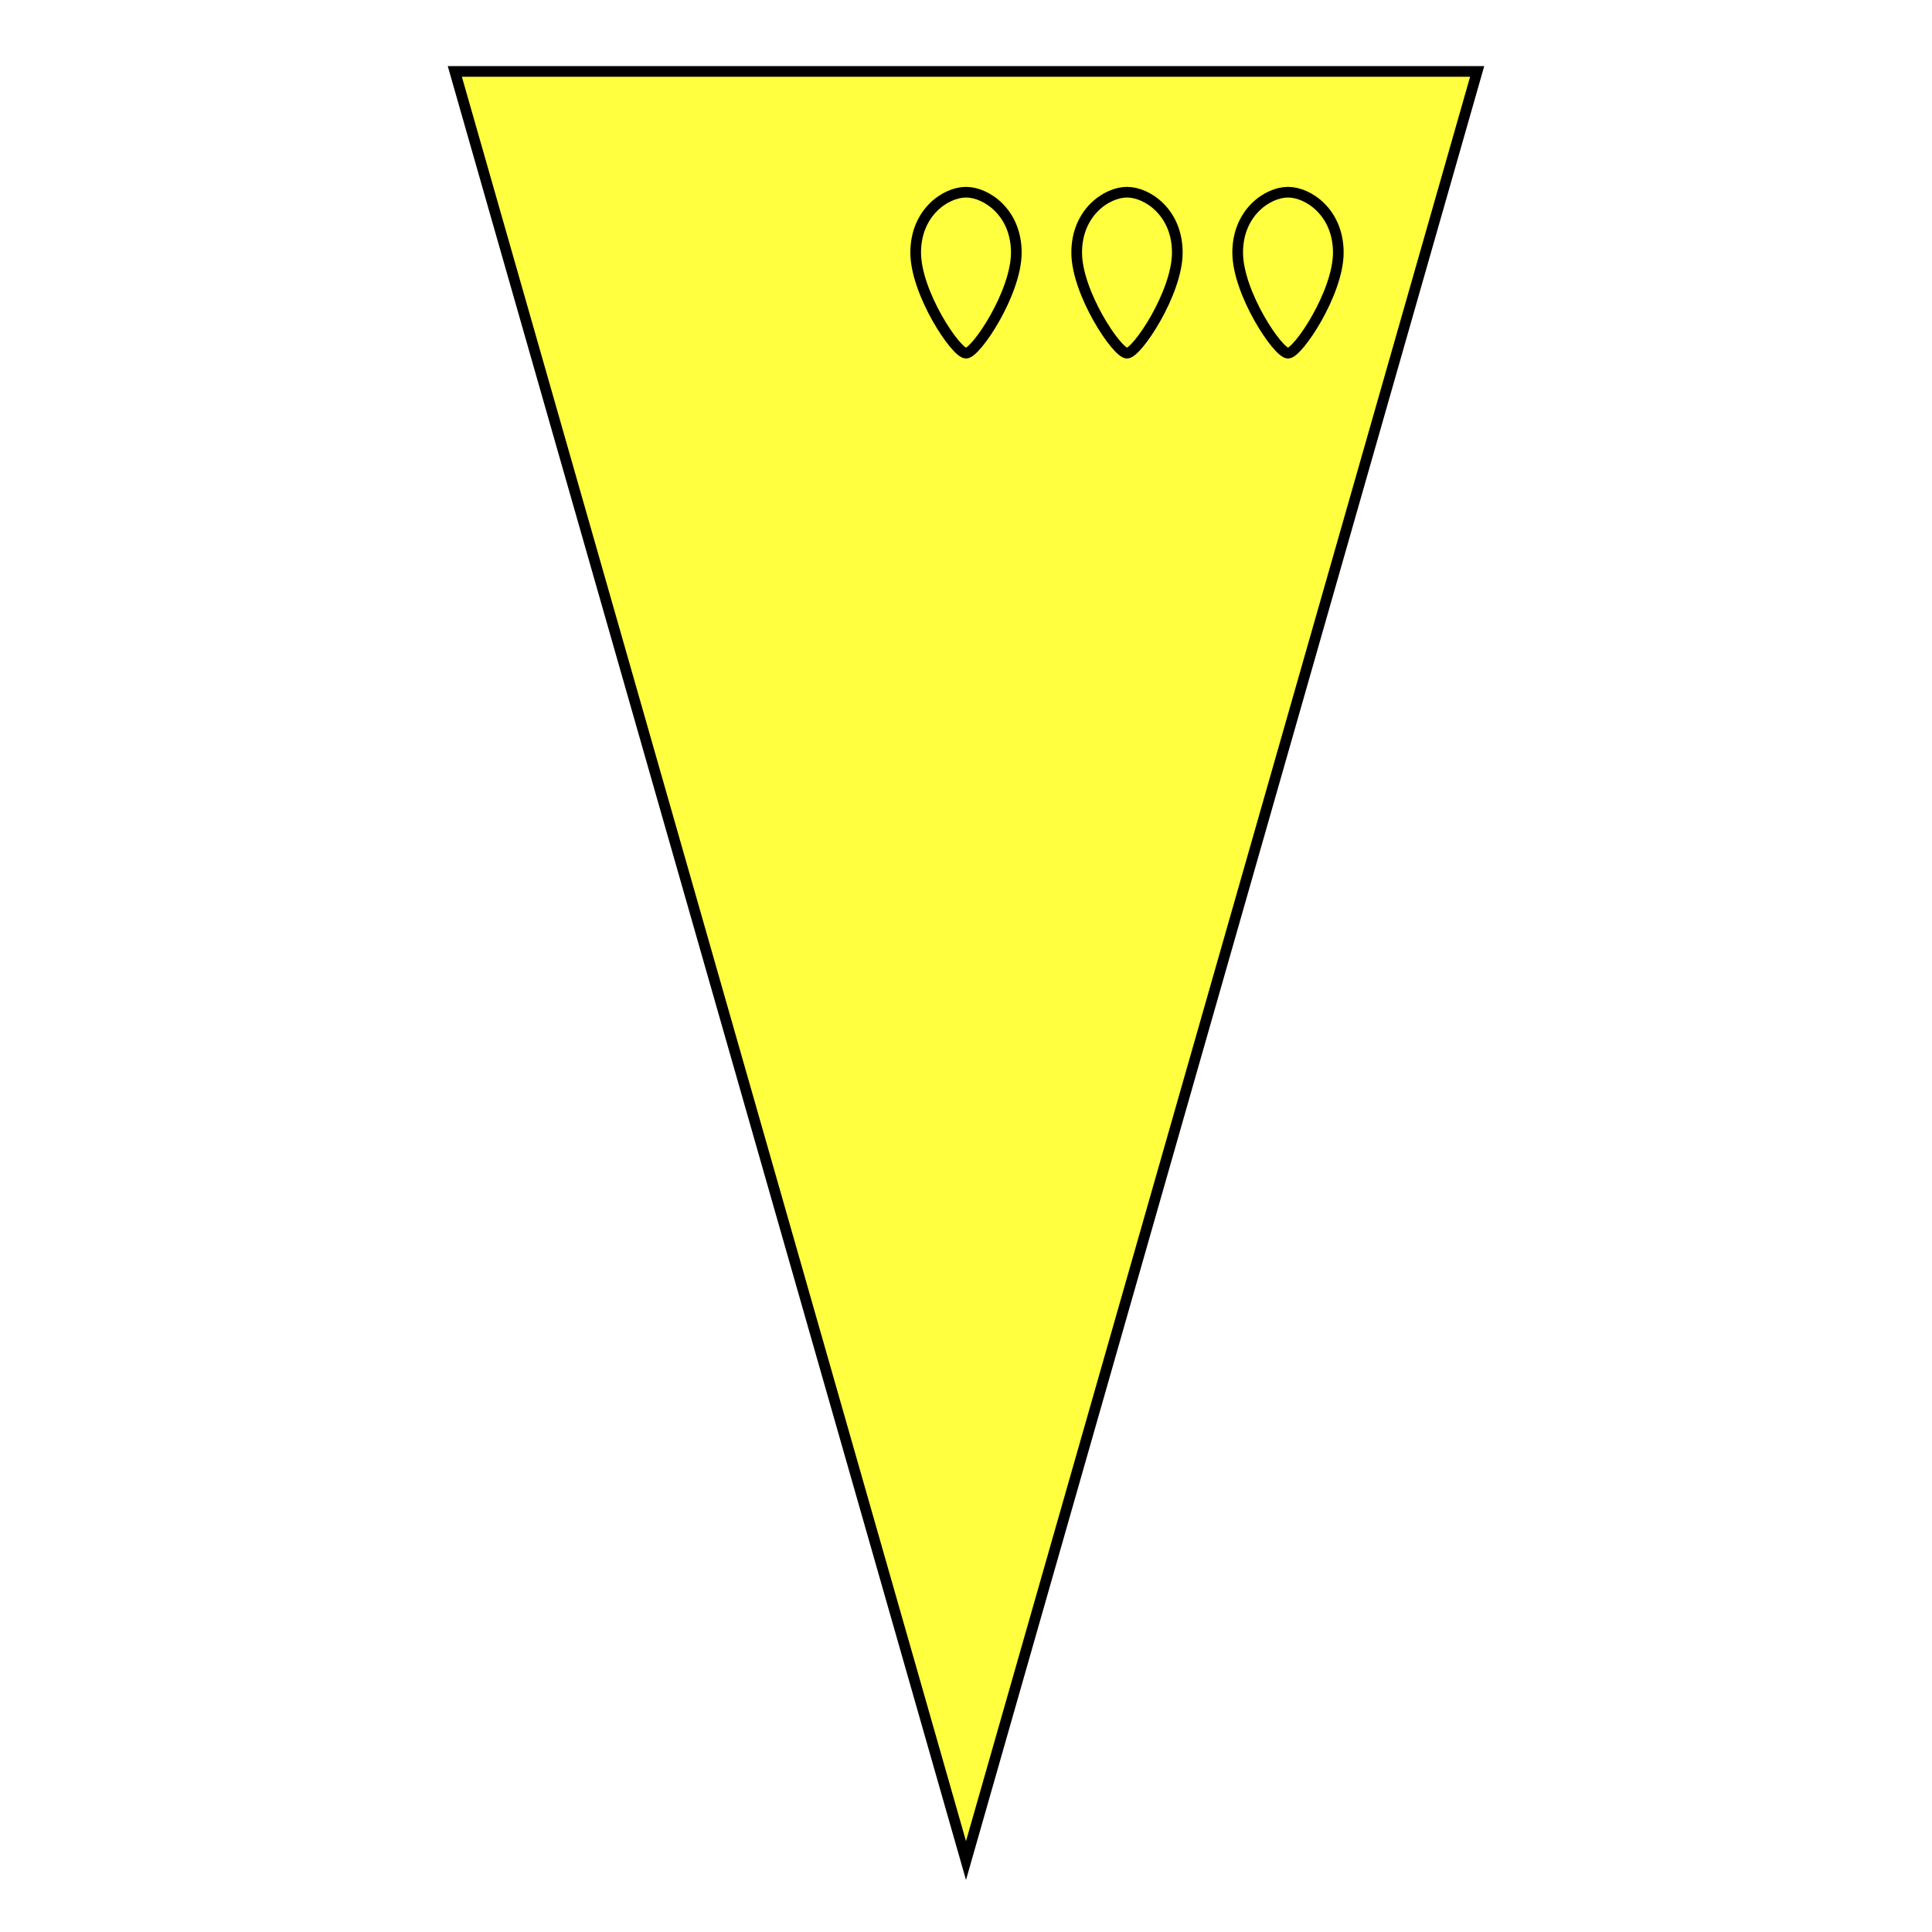
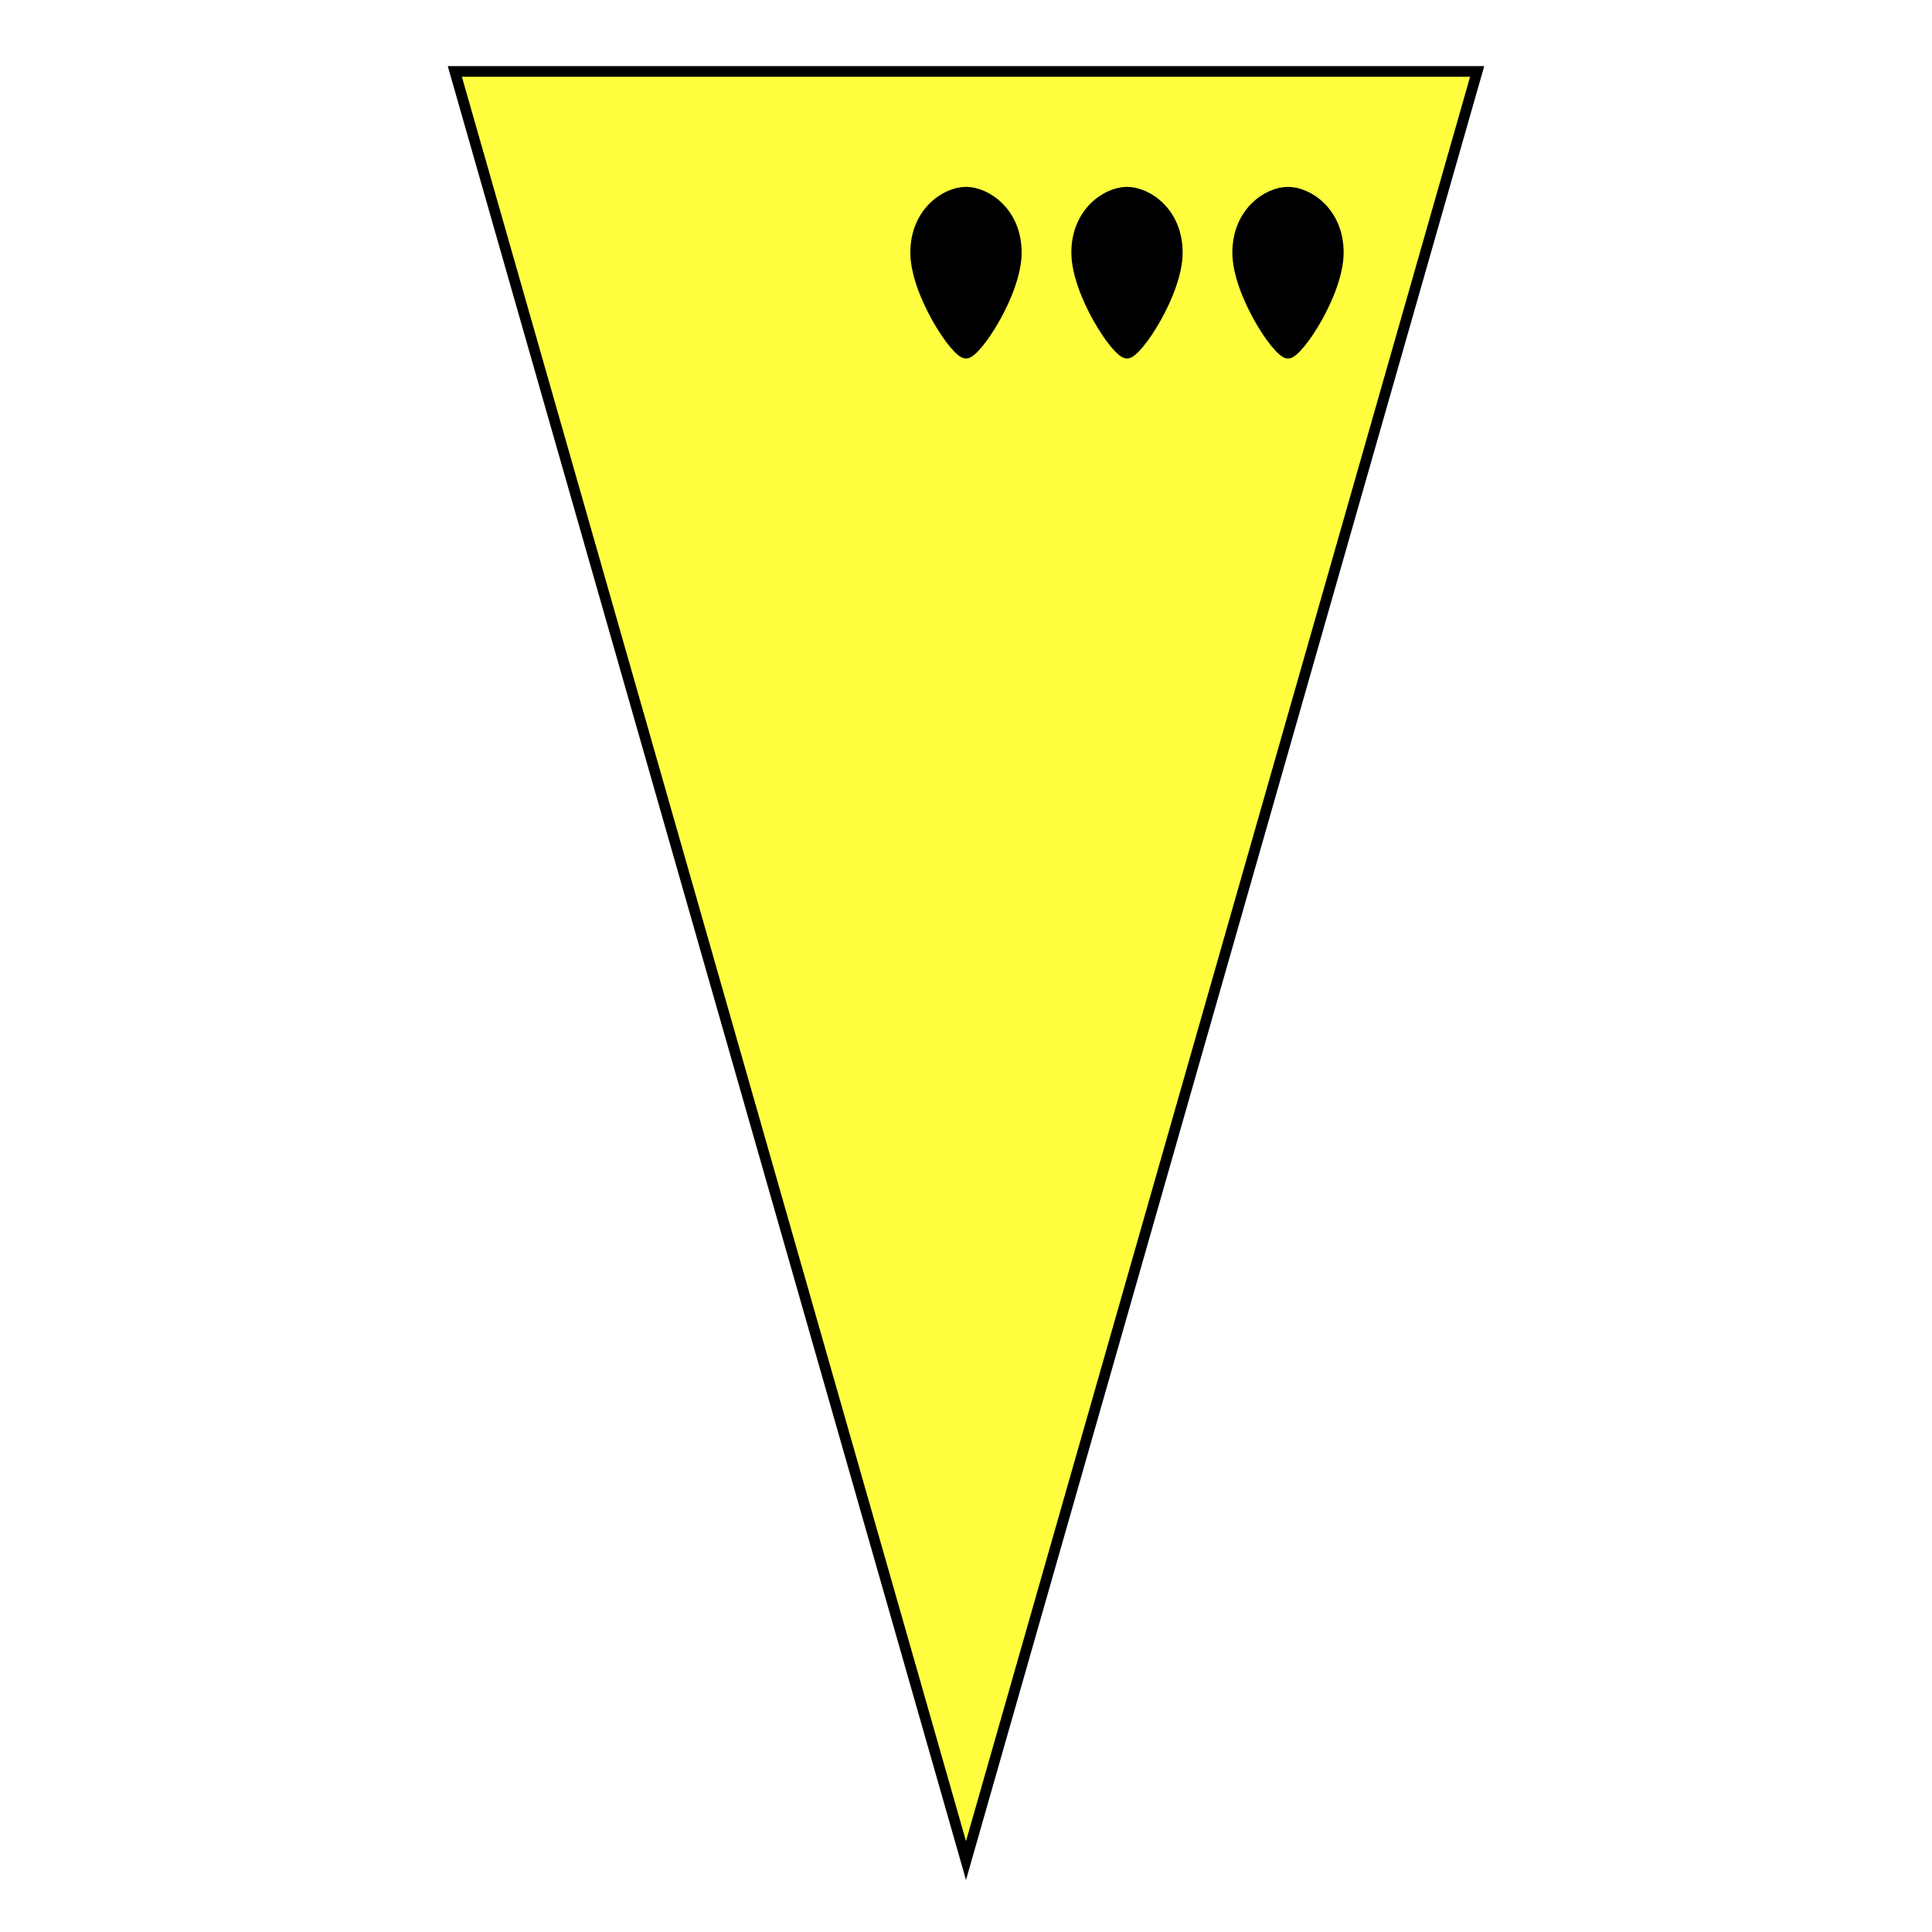
<svg xmlns="http://www.w3.org/2000/svg" xmlns:xlink="http://www.w3.org/1999/xlink" width="48mm" height="48mm" viewBox="0 0 48 48" version="1.1" id="svg8">
  <defs id="defs2">
</defs>
  <g id="layer1">
    <g id="g5452" transform="rotate(180,24,24)">
      <path id="path6041" d="m 11.3,46.225 12.7,-44.45 12.7,44.45 z" style="fill:#ffff00;fill-opacity:0.753;stroke:#000000;stroke-width:0.265px;stroke-linecap:butt;stroke-linejoin:miter;stroke-opacity:1" />
-       <path id="path862" d="m 24,39.225 c 0.25,0 1.25,1.5 1.25,2.5 0,1 -0.75,1.5 -1.25,1.5 -0.5,0 -1.25,-0.5 -1.25,-1.5 0,-1 1,-2.5 1.25,-2.5" style="fill:none;stroke:#000000;stroke-width:0.265px;stroke-linecap:butt;stroke-linejoin:miter;stroke-opacity:1" />
+       <path id="path862" d="m 24,39.225 c 0.25,0 1.25,1.5 1.25,2.5 0,1 -0.75,1.5 -1.25,1.5 -0.5,0 -1.25,-0.5 -1.25,-1.5 0,-1 1,-2.5 1.25,-2.5" style="stroke:#000000;stroke-width:0.265px;stroke-linecap:butt;stroke-linejoin:miter;stroke-opacity:1" />
      <use height="100%" width="100%" id="use864" xlink:href="#path862" y="0" x="-4" />
      <use height="100%" width="100%" id="use866" xlink:href="#use864" y="0" x="-4" />
    </g>
  </g>
</svg>
